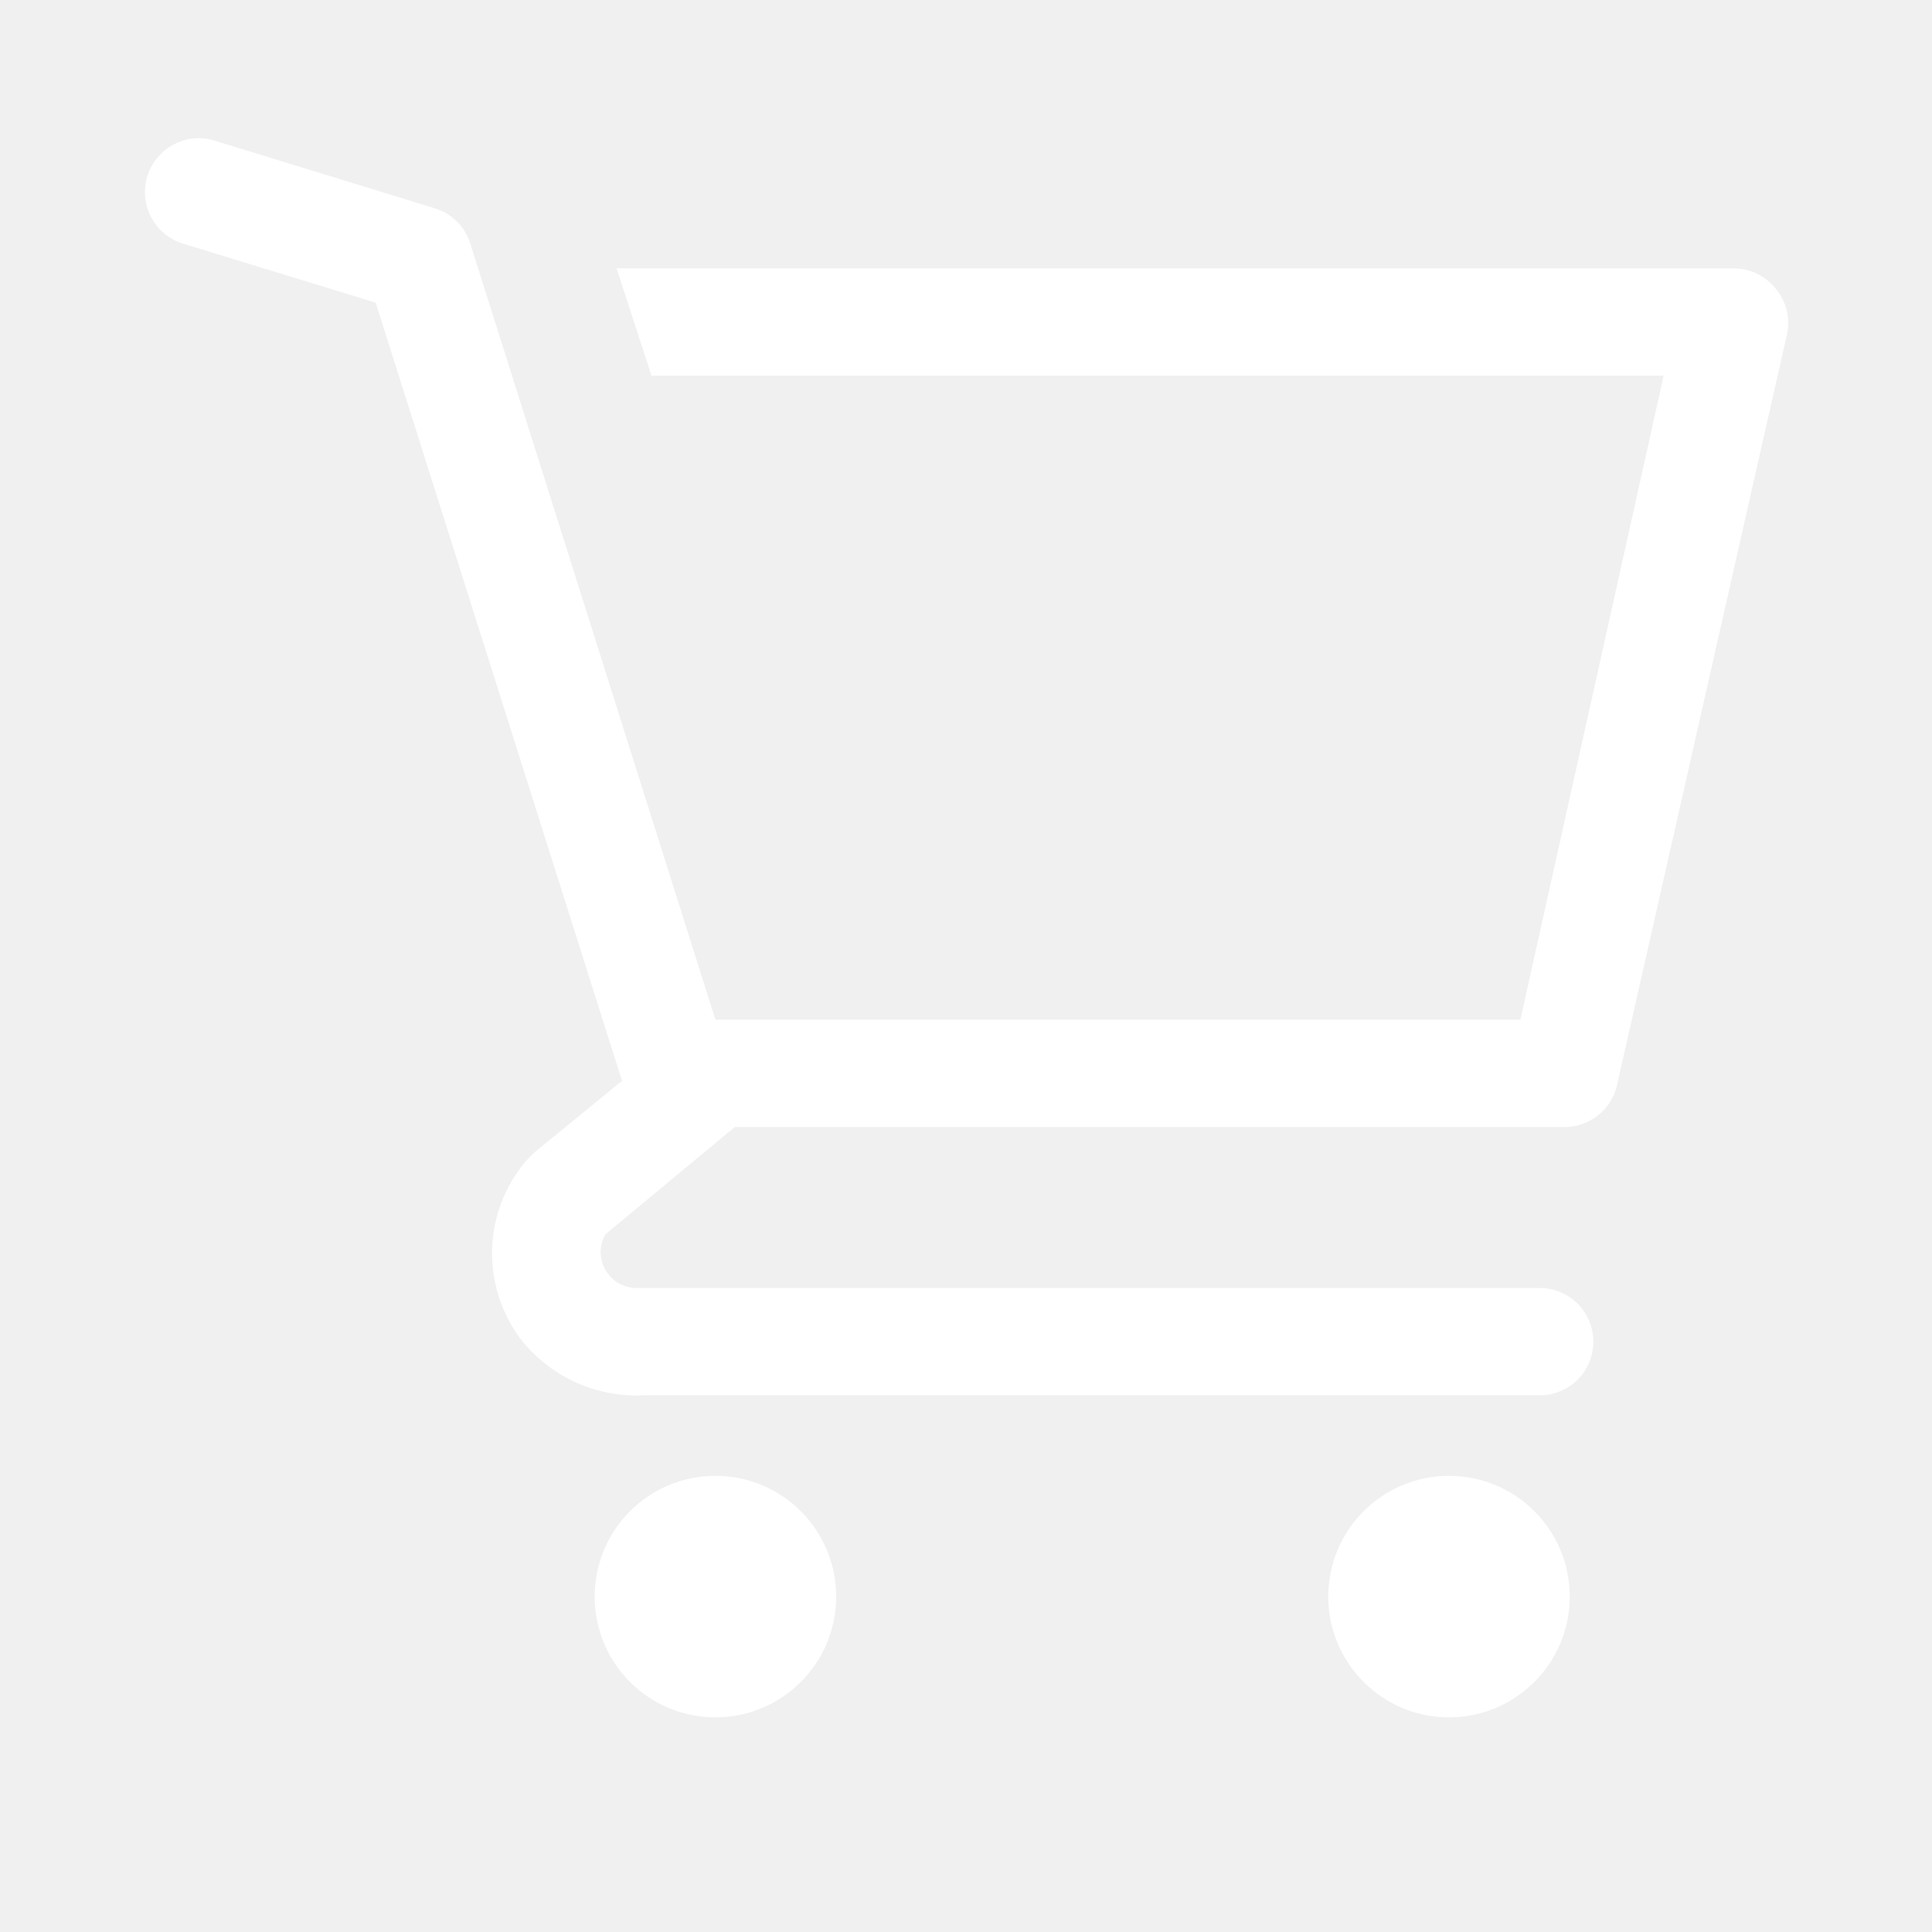
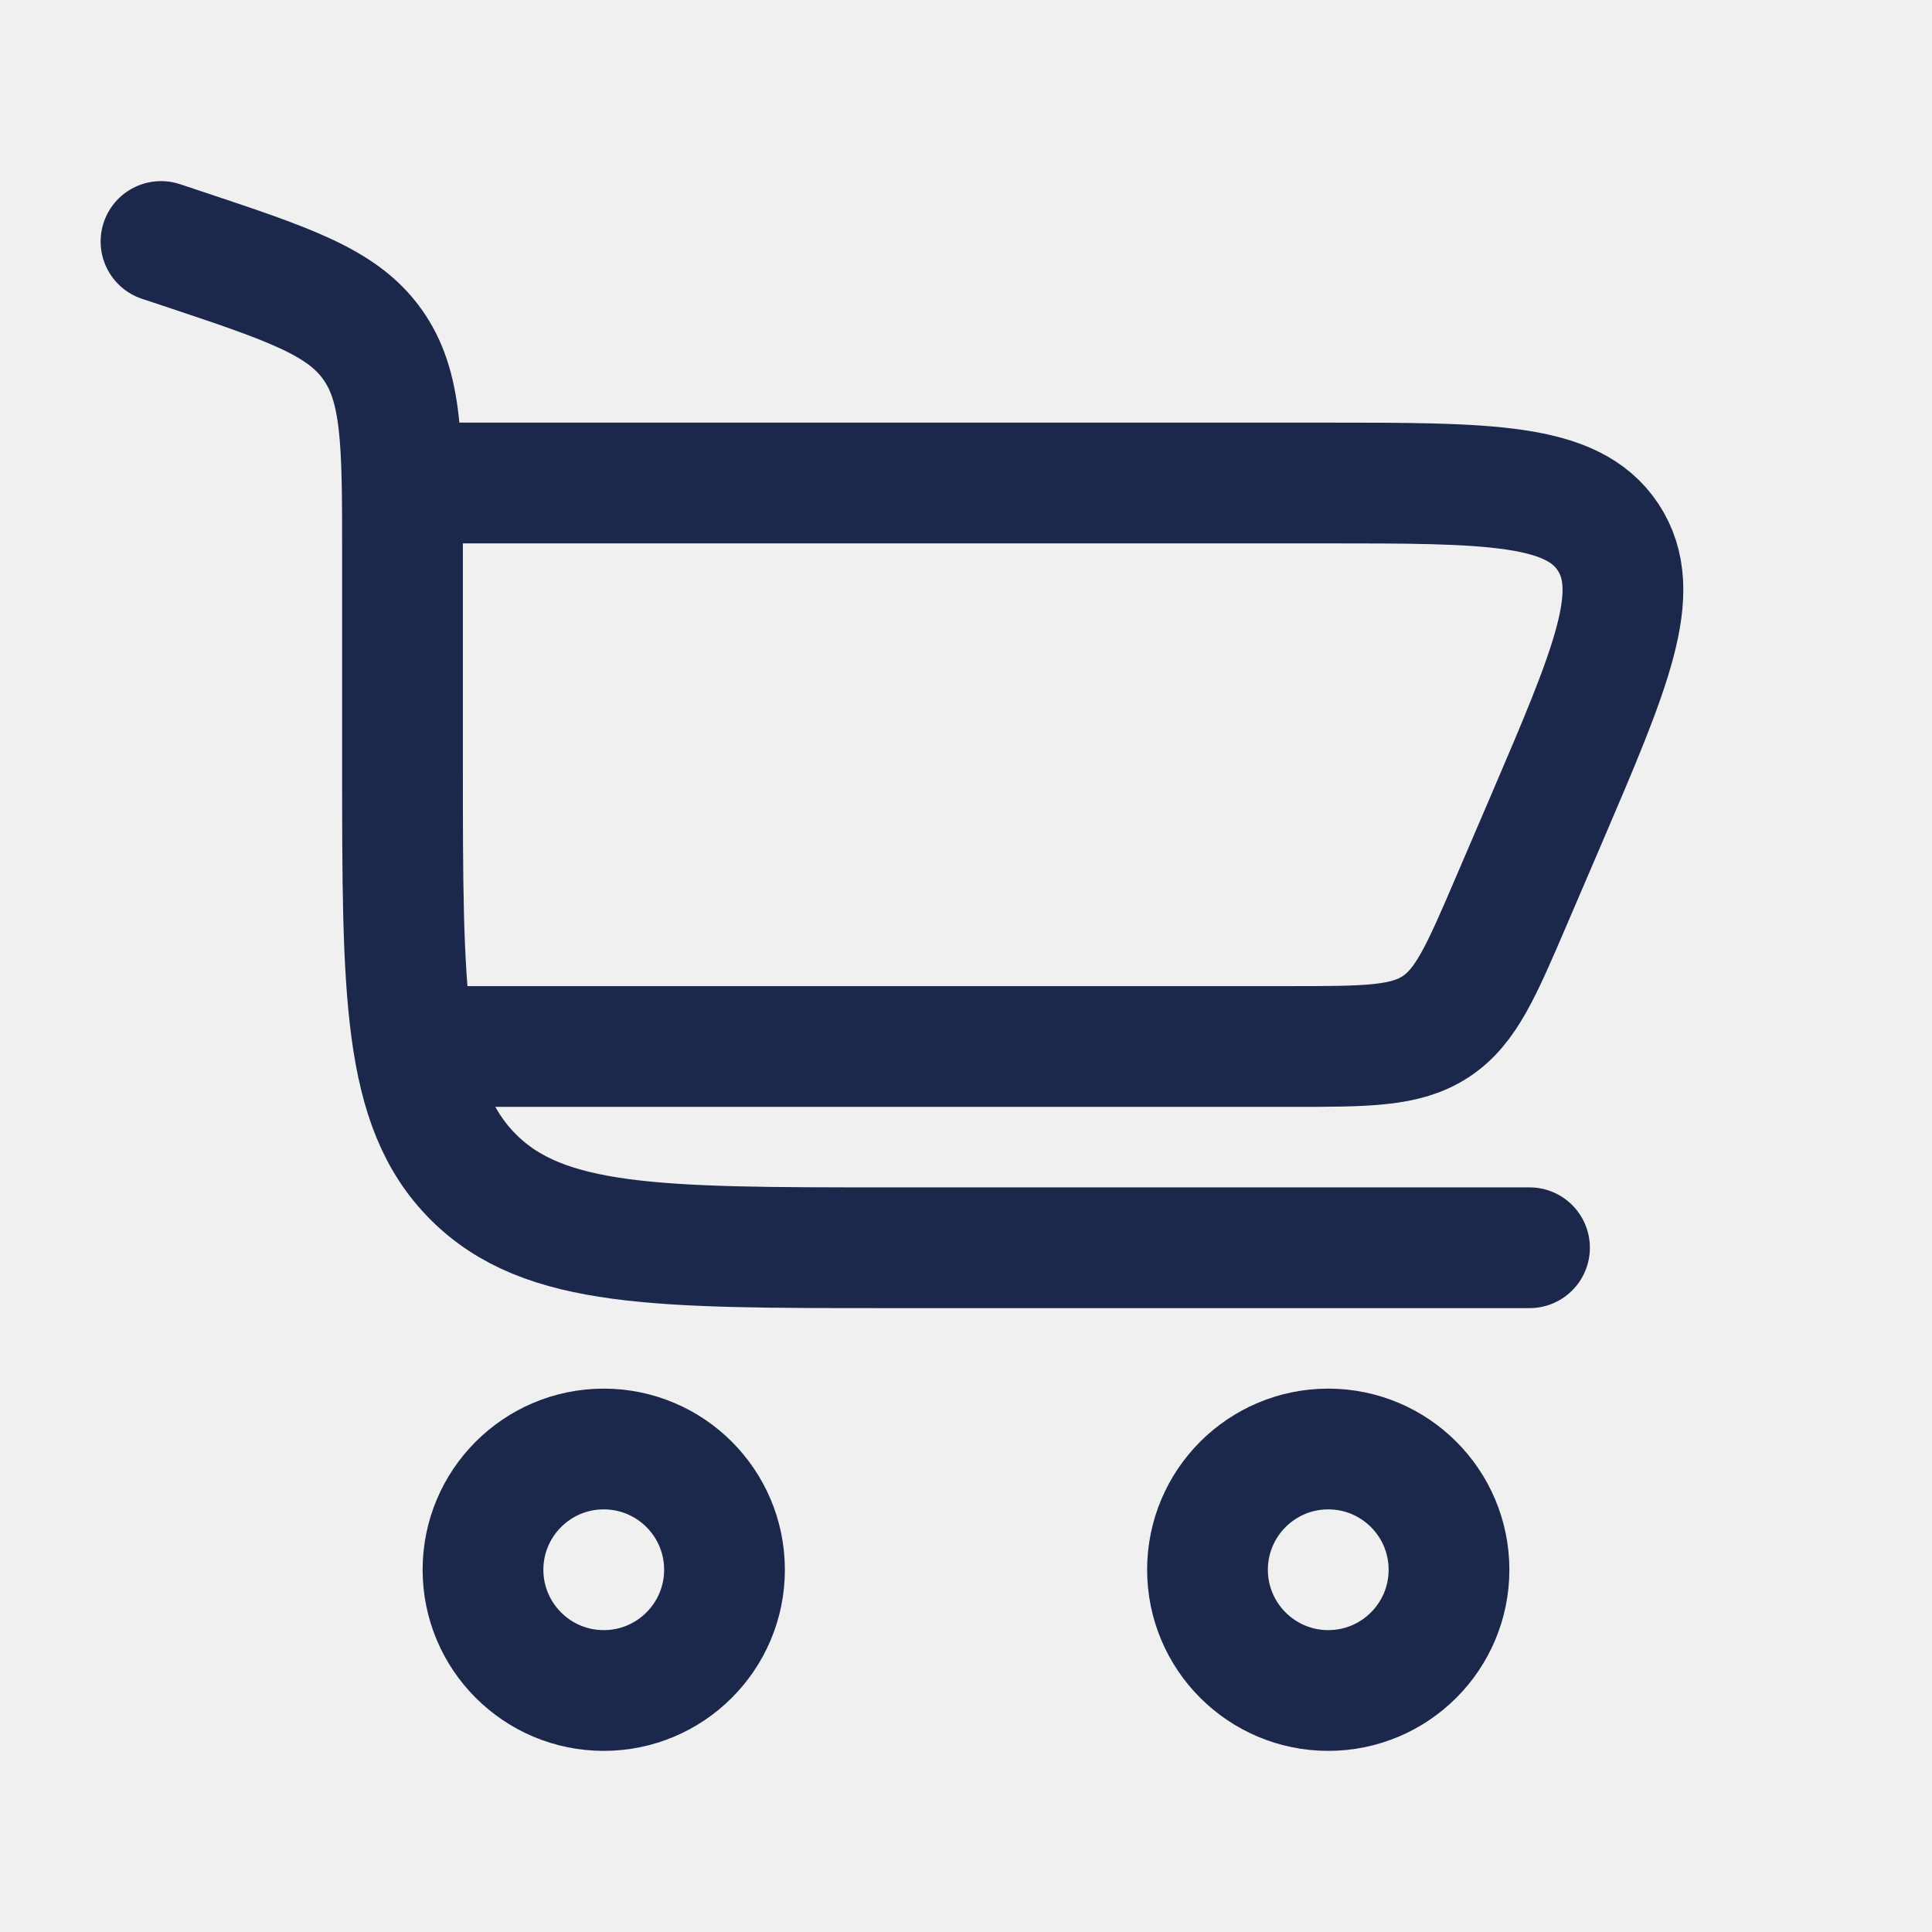
- <svg xmlns="http://www.w3.org/2000/svg" width="20" height="20" viewBox="0 0 20 20" fill="none">
-   <g clip-path="url(#clip0_108_2)">
-     <path d="M7.406 17.778C8.096 17.778 8.656 17.218 8.656 16.528C8.656 15.837 8.096 15.278 7.406 15.278C6.715 15.278 6.156 15.837 6.156 16.528C6.156 17.218 6.715 17.778 7.406 17.778Z" fill="white" />
-     <path d="M15 17.778C15.69 17.778 16.25 17.218 16.25 16.528C16.25 15.837 15.69 15.278 15 15.278C14.31 15.278 13.75 15.837 13.75 16.528C13.75 17.218 14.31 17.778 15 17.778Z" fill="white" />
-     <path d="M18.378 2.983C18.326 2.92 18.261 2.868 18.187 2.833C18.113 2.797 18.032 2.778 17.95 2.778H6.383L6.744 3.889H17.222L15.739 10.556H7.406L4.867 2.517C4.839 2.431 4.792 2.354 4.728 2.291C4.664 2.228 4.586 2.182 4.5 2.156L2.222 1.456C2.152 1.434 2.079 1.427 2.006 1.433C1.933 1.44 1.862 1.462 1.797 1.496C1.666 1.565 1.568 1.684 1.525 1.825C1.482 1.966 1.496 2.119 1.565 2.25C1.635 2.381 1.753 2.479 1.894 2.522L3.889 3.133L6.439 11.189L5.528 11.933L5.456 12.006C5.23 12.265 5.102 12.595 5.094 12.939C5.086 13.283 5.198 13.619 5.411 13.889C5.563 14.073 5.755 14.219 5.973 14.316C6.191 14.412 6.429 14.456 6.667 14.444H15.939C16.086 14.444 16.227 14.386 16.332 14.282C16.436 14.178 16.494 14.036 16.494 13.889C16.494 13.742 16.436 13.6 16.332 13.496C16.227 13.392 16.086 13.333 15.939 13.333H6.578C6.514 13.331 6.451 13.312 6.397 13.279C6.342 13.246 6.297 13.199 6.266 13.143C6.234 13.087 6.218 13.024 6.218 12.96C6.218 12.896 6.235 12.834 6.267 12.778L7.606 11.667H16.183C16.312 11.67 16.437 11.628 16.539 11.549C16.64 11.47 16.711 11.359 16.739 11.233L18.5 3.456C18.517 3.373 18.515 3.287 18.494 3.205C18.472 3.123 18.433 3.048 18.378 2.983Z" fill="white" />
-   </g>
-   <defs>
-     <clipPath id="clip0_108_2">
-       <rect width="20" height="20" fill="white" />
-     </clipPath>
-   </defs>
+ <svg xmlns="http://www.w3.org/2000/svg" width="800px" height="800px" viewBox="0 0 24 24" fill="none">
+   <path d="M2 3L2.265 3.088C3.585 3.528 4.245 3.748 4.622 4.272C5 4.796 5 5.492 5 6.883V9.5C5 12.328 5 13.743 5.879 14.621C6.757 15.5 8.172 15.5 11 15.5H19" stroke="#1C274C" stroke-width="1.5" stroke-linecap="round" />
+   <path d="M7.5 18C8.328 18 9 18.672 9 19.5C9 20.328 8.328 21 7.5 21C6.672 21 6 20.328 6 19.5C6 18.672 6.672 18 7.5 18Z" stroke="#1C274C" stroke-width="1.5" />
+   <path d="M16.5 18C17.328 18 18 18.672 18 19.5C18 20.328 17.328 21 16.5 21C15.672 21 15 20.328 15 19.5C15 18.672 15.672 18 16.5 18Z" stroke="#1C274C" stroke-width="1.5" />
+   <path d="M5 6H16.45C18.505 6 19.533 6 19.977 6.674C20.422 7.349 20.017 8.293 19.208 10.182L18.779 11.182C18.401 12.064 18.212 12.505 17.837 12.752C17.461 13 16.981 13 16.022 13H5" stroke="#1C274C" stroke-width="1.5" />
</svg>
